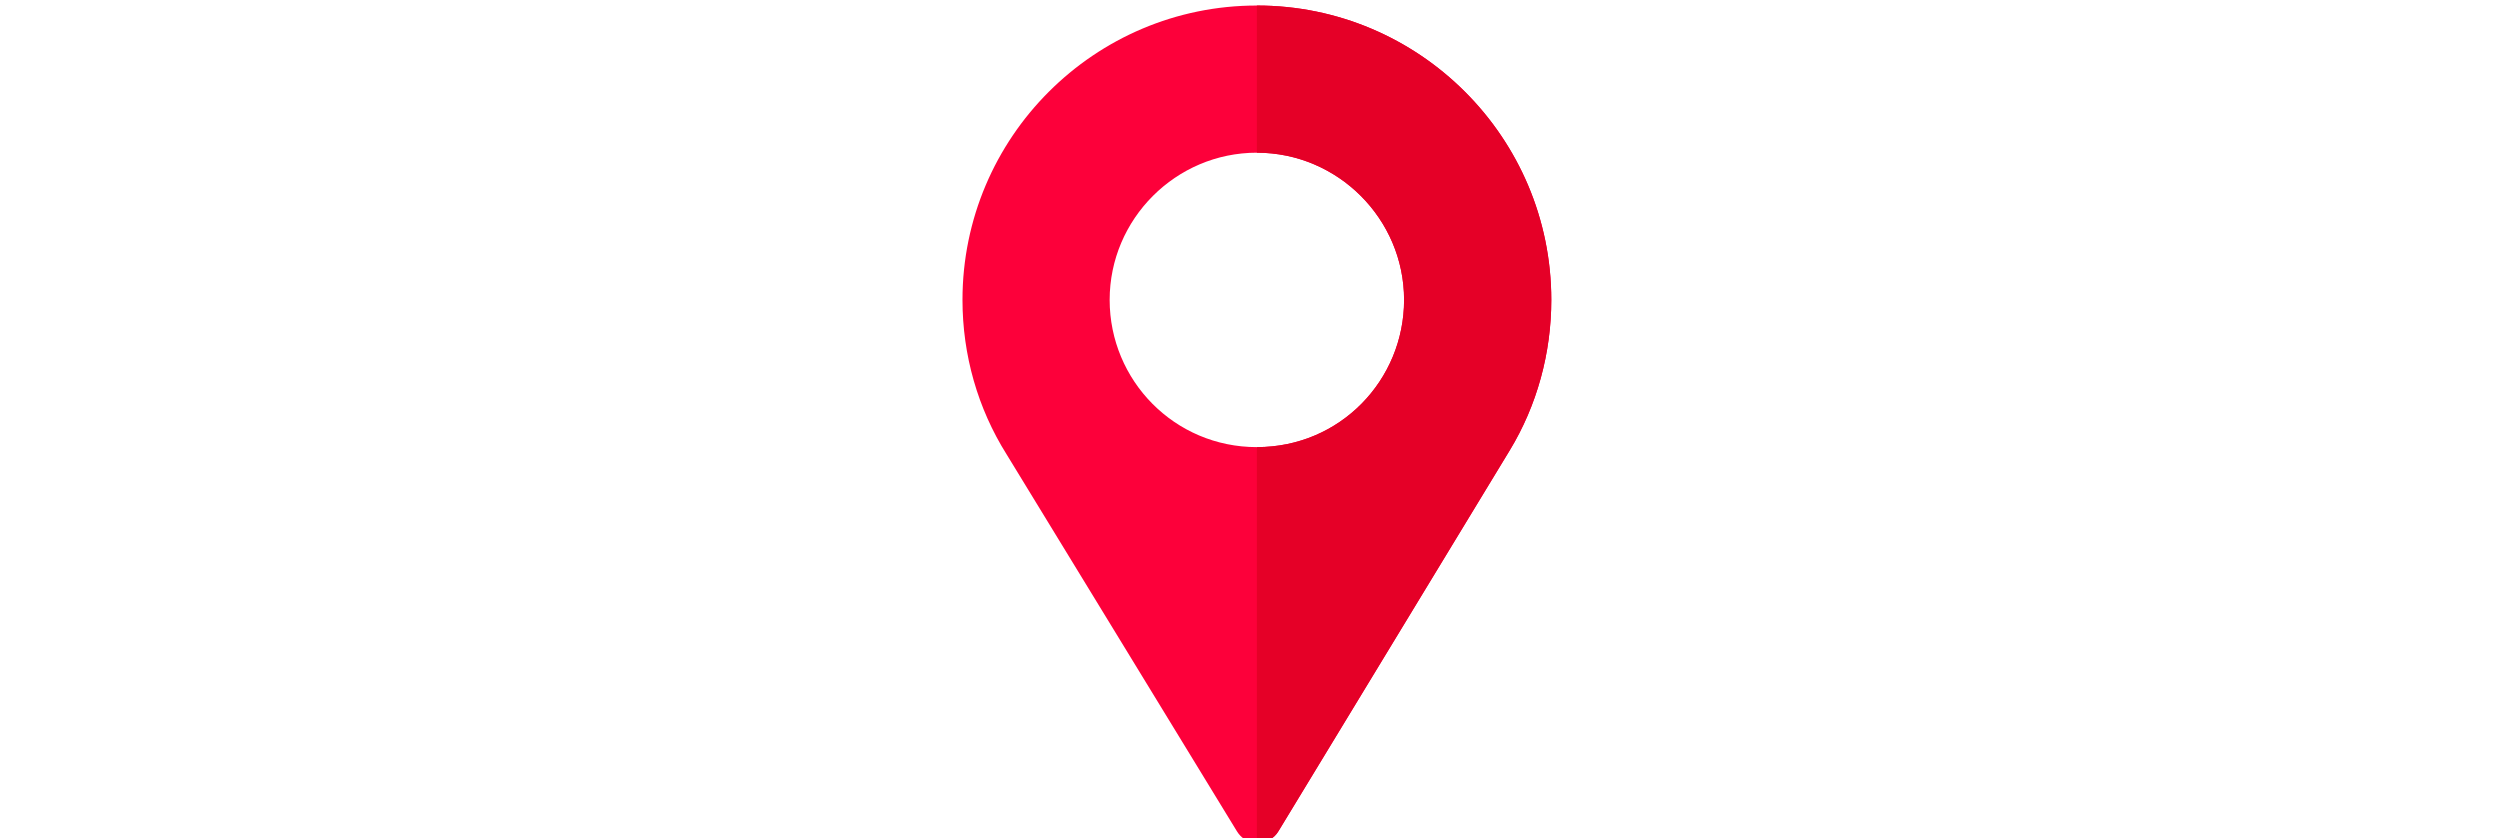
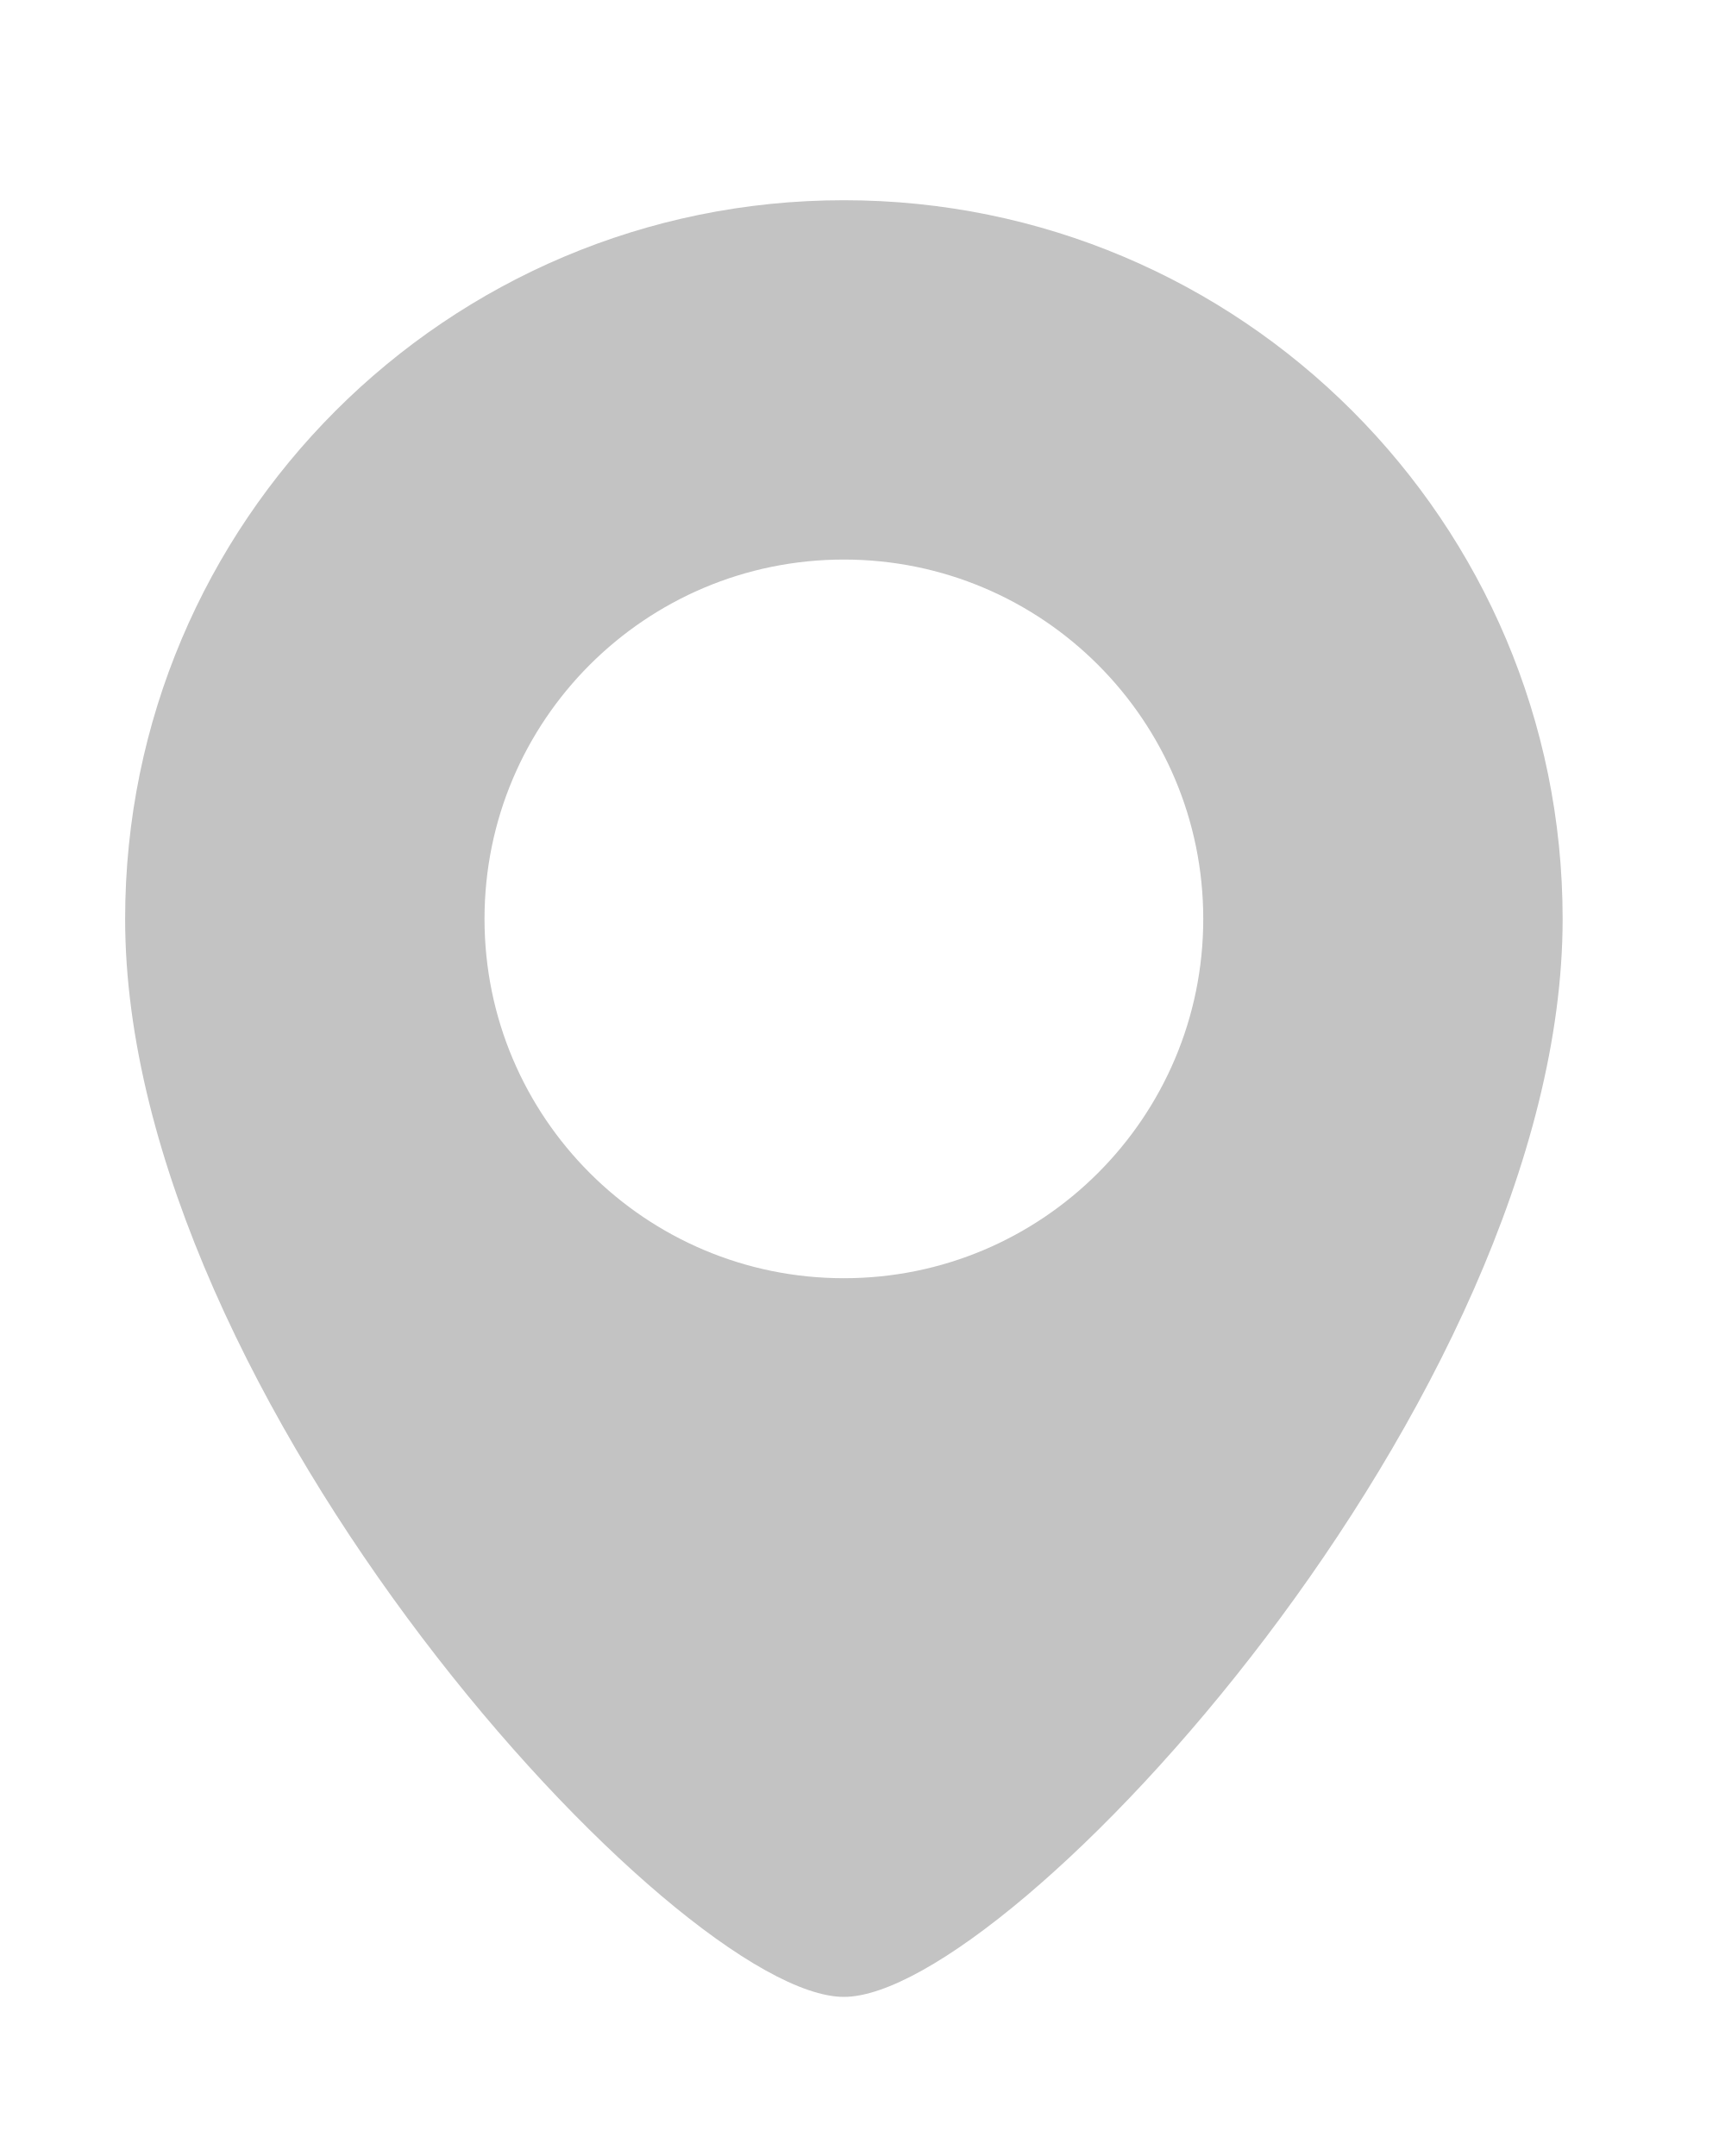
- <svg xmlns="http://www.w3.org/2000/svg" version="1.1" id="Capa_1" x="0px" y="0px" viewBox="0 0 59.71 20" xml:space="preserve" width="59.71" height="20">
+ <svg xmlns="http://www.w3.org/2000/svg" version="1.1" id="Capa_1" x="0px" y="0px" viewBox="0 0 24 30" xml:space="preserve" width="24" height="30">
  <defs id="defs39" />
-   <path style="fill:#fd003a;stroke-width:0.039" d="m 30.019,0.132 c -3.879,0 -7.031,3.152 -7.031,7.031 0,1.313 0.363,2.59 1.055,3.691 l 5.5,9.001 c 0.094,0.152 0.234,0.246 0.399,0.27 0.223,0.035 0.469,-0.059 0.598,-0.281 l 5.516,-9.083 c 0.656,-1.078 0.996,-2.332 0.996,-3.598 0,-3.879 -3.152,-7.031 -7.031,-7.031 z m 0,10.547 c -1.969,0 -3.516,-1.594 -3.516,-3.516 0,-1.934 1.582,-3.516 3.516,-3.516 1.934,0 3.516,1.582 3.516,3.516 0,1.91 -1.523,3.516 -3.516,3.516 z" id="path2" />
-   <path style="fill:#e50027;stroke-width:0.039" d="M 30.019,0.132 V 3.647 c 1.934,0 3.516,1.582 3.516,3.516 0,1.91 -1.523,3.516 -3.516,3.516 v 9.453 c 0.2,0.005 0.406,-0.091 0.52,-0.288 l 5.516,-9.083 c 0.656,-1.078 0.996,-2.332 0.996,-3.598 0,-3.879 -3.152,-7.031 -7.031,-7.031 z" id="path4" />
-   <g id="g6" transform="translate(-76,-481.9737)">
+   <g id="g6" transform="translate(-101.5346,-482.1052)">
</g>
-   <g id="g8" transform="translate(-76,-481.9737)">
+   <g id="g8" transform="translate(-101.5346,-482.1052)">
</g>
-   <g id="g10" transform="translate(-76,-481.9737)">
+   <g id="g10" transform="translate(-101.5346,-482.1052)">
</g>
-   <g id="g12" transform="translate(-76,-481.9737)">
+   <g id="g12" transform="translate(-101.5346,-482.1052)">
</g>
-   <g id="g14" transform="translate(-76,-481.9737)">
+   <g id="g14" transform="translate(-101.5346,-482.1052)">
</g>
-   <g id="g16" transform="translate(-76,-481.9737)">
+   <g id="g16" transform="translate(-101.5346,-482.1052)">
</g>
-   <g id="g18" transform="translate(-76,-481.9737)">
+   <g id="g18" transform="translate(-101.5346,-482.1052)">
</g>
-   <g id="g20" transform="translate(-76,-481.9737)">
+   <g id="g20" transform="translate(-101.5346,-482.1052)">
</g>
-   <g id="g22" transform="translate(-76,-481.9737)">
+   <g id="g22" transform="translate(-101.5346,-482.1052)">
</g>
-   <g id="g24" transform="translate(-76,-481.9737)">
+   <g id="g24" transform="translate(-101.5346,-482.1052)">
</g>
-   <g id="g26" transform="translate(-76,-481.9737)">
+   <g id="g26" transform="translate(-101.5346,-482.1052)">
</g>
-   <g id="g28" transform="translate(-76,-481.9737)">
+   <g id="g28" transform="translate(-101.5346,-482.1052)">
</g>
-   <g id="g30" transform="translate(-76,-481.9737)">
+   <g id="g30" transform="translate(-101.5346,-482.1052)">
</g>
-   <g id="g32" transform="translate(-76,-481.9737)">
+   <g id="g32" transform="translate(-101.5346,-482.1052)">
</g>
-   <g id="g34" transform="translate(-76,-481.9737)">
+   <g id="g34" transform="translate(-101.5346,-482.1052)">
</g>
+   <path d="M 11.741,2.786 A 10,10 0 0 0 1.741,12.786 c 0,6.675 7.688,15 10,15 2.312,0 10,-8.325 10,-15 a 10,10 0 0 0 -10,-10 z m 0,15 a 5,5 0 1 1 5,-5 5,5 0 0 1 -5,5 z" fill="#464646" id="path4-1" style="fill:#c3c3c3;fill-opacity:1;stroke-width:1.25" />
</svg>
